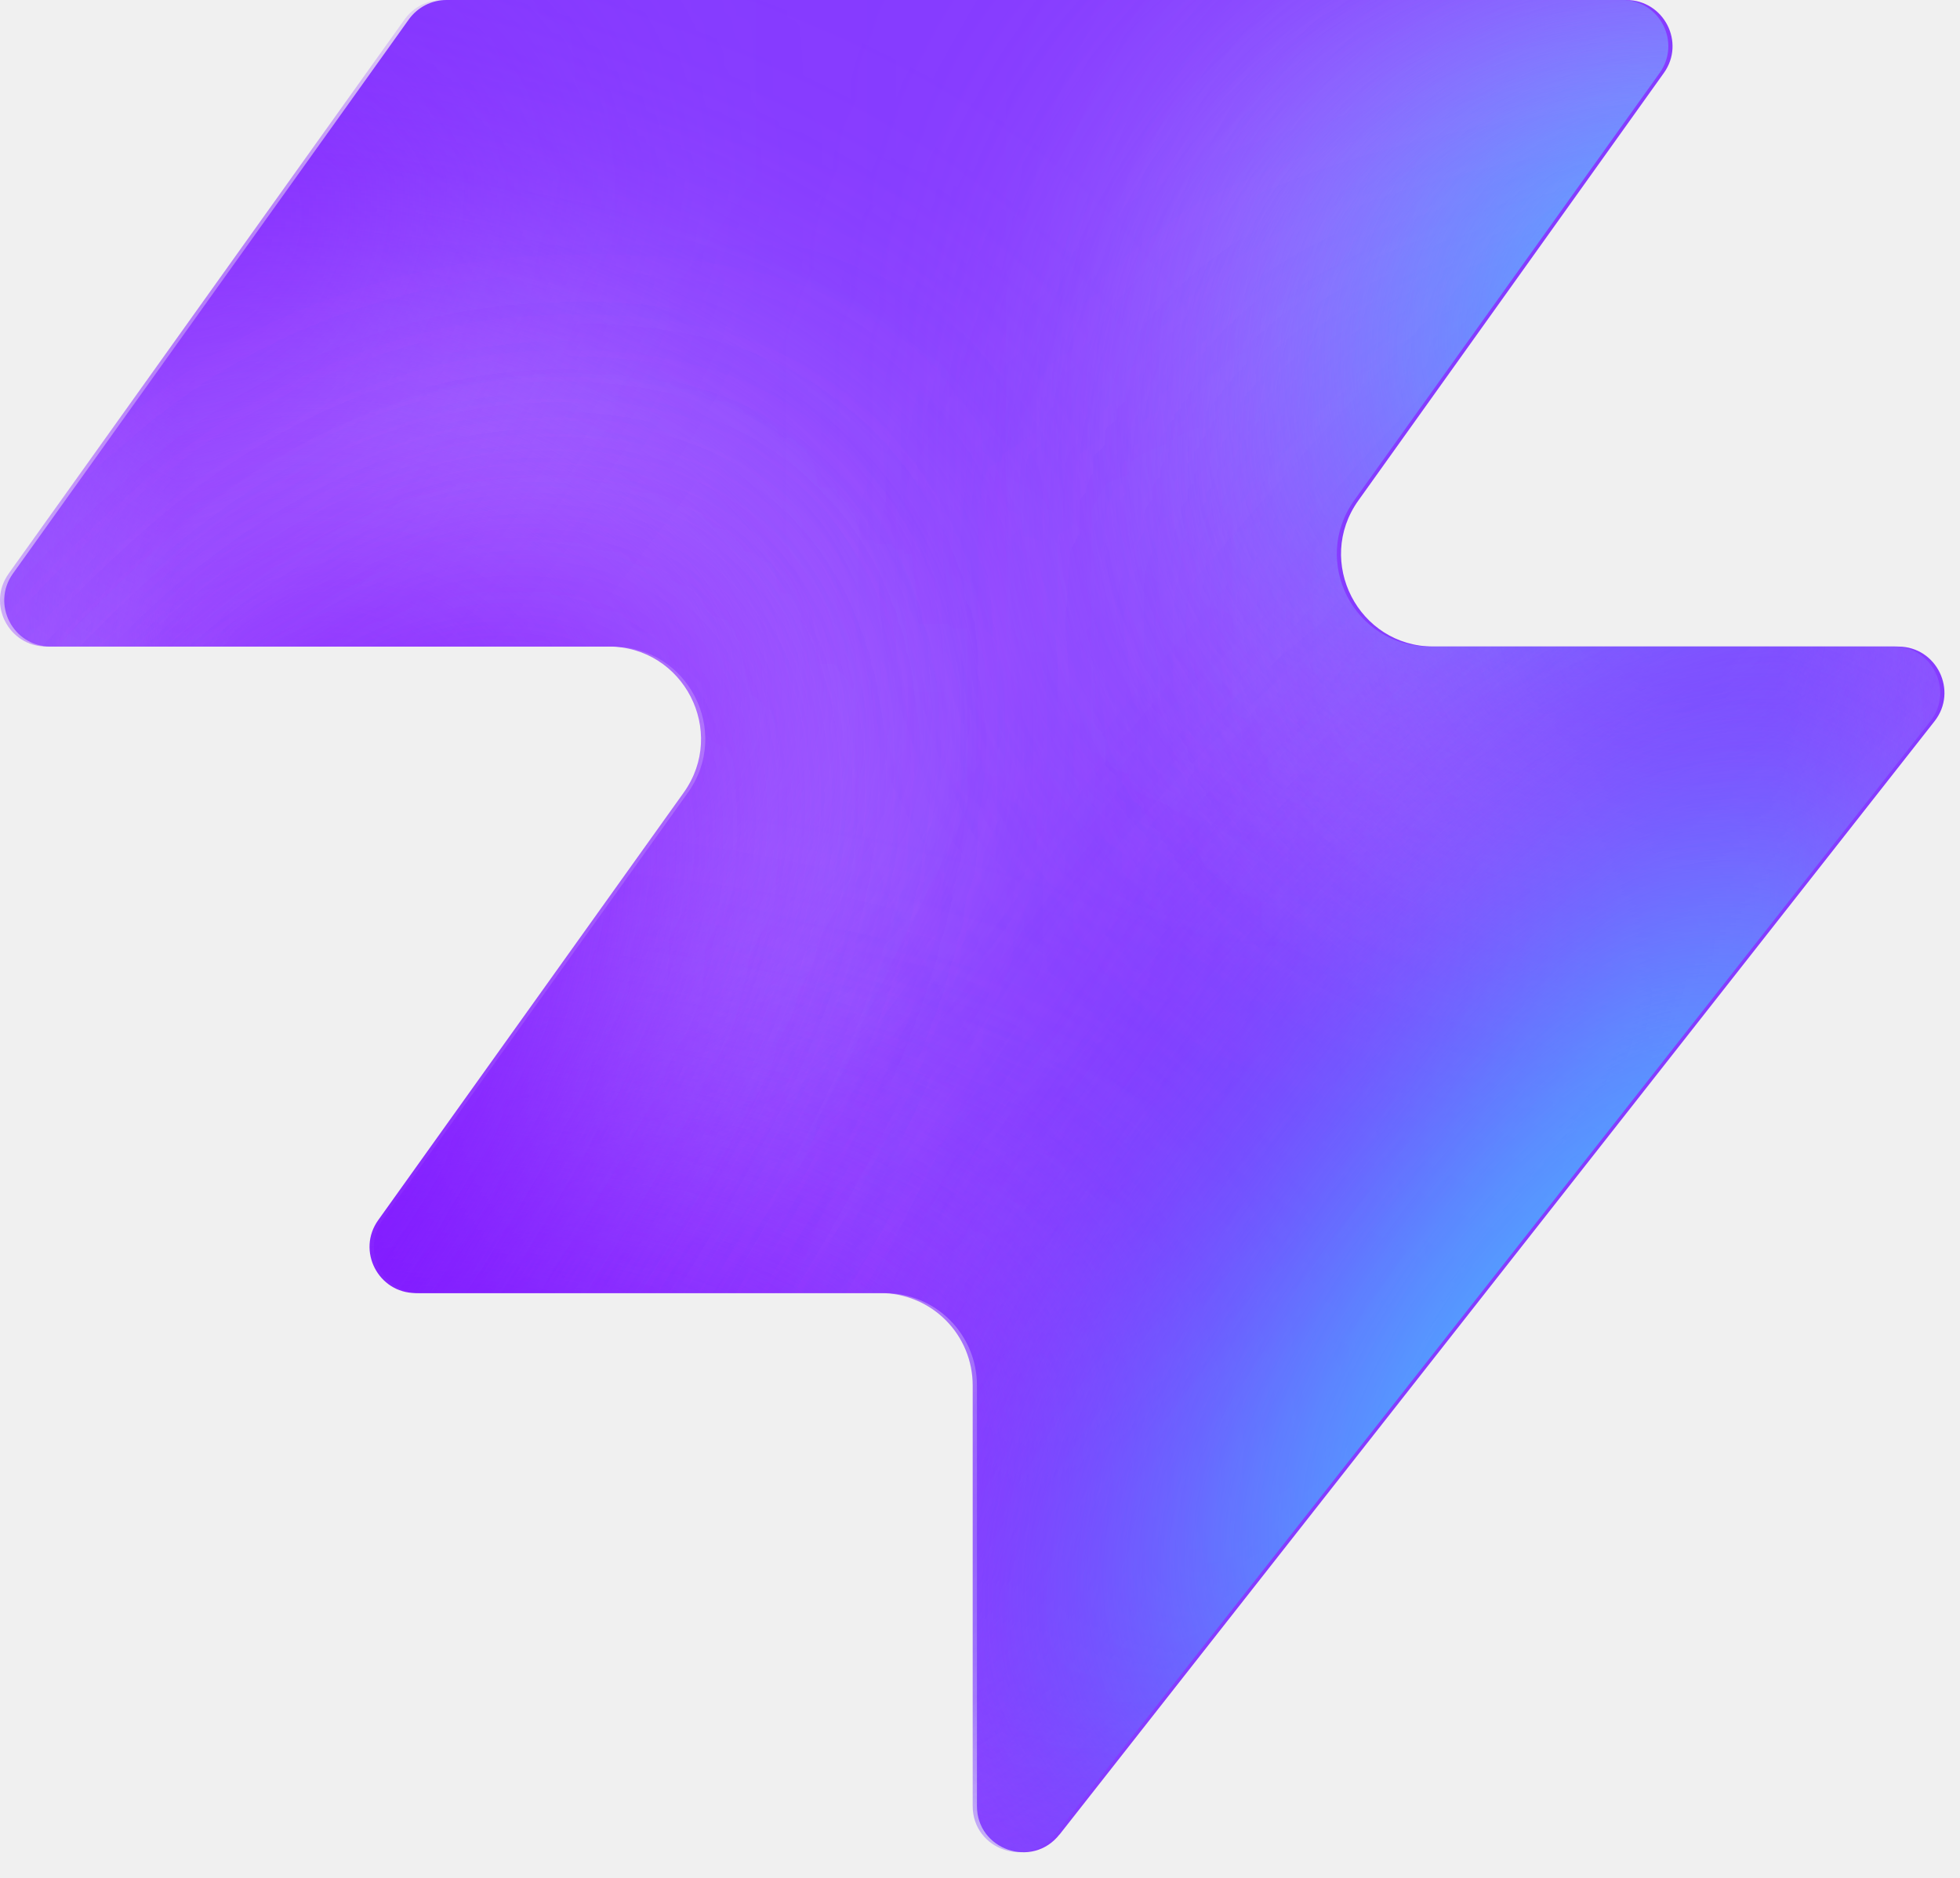
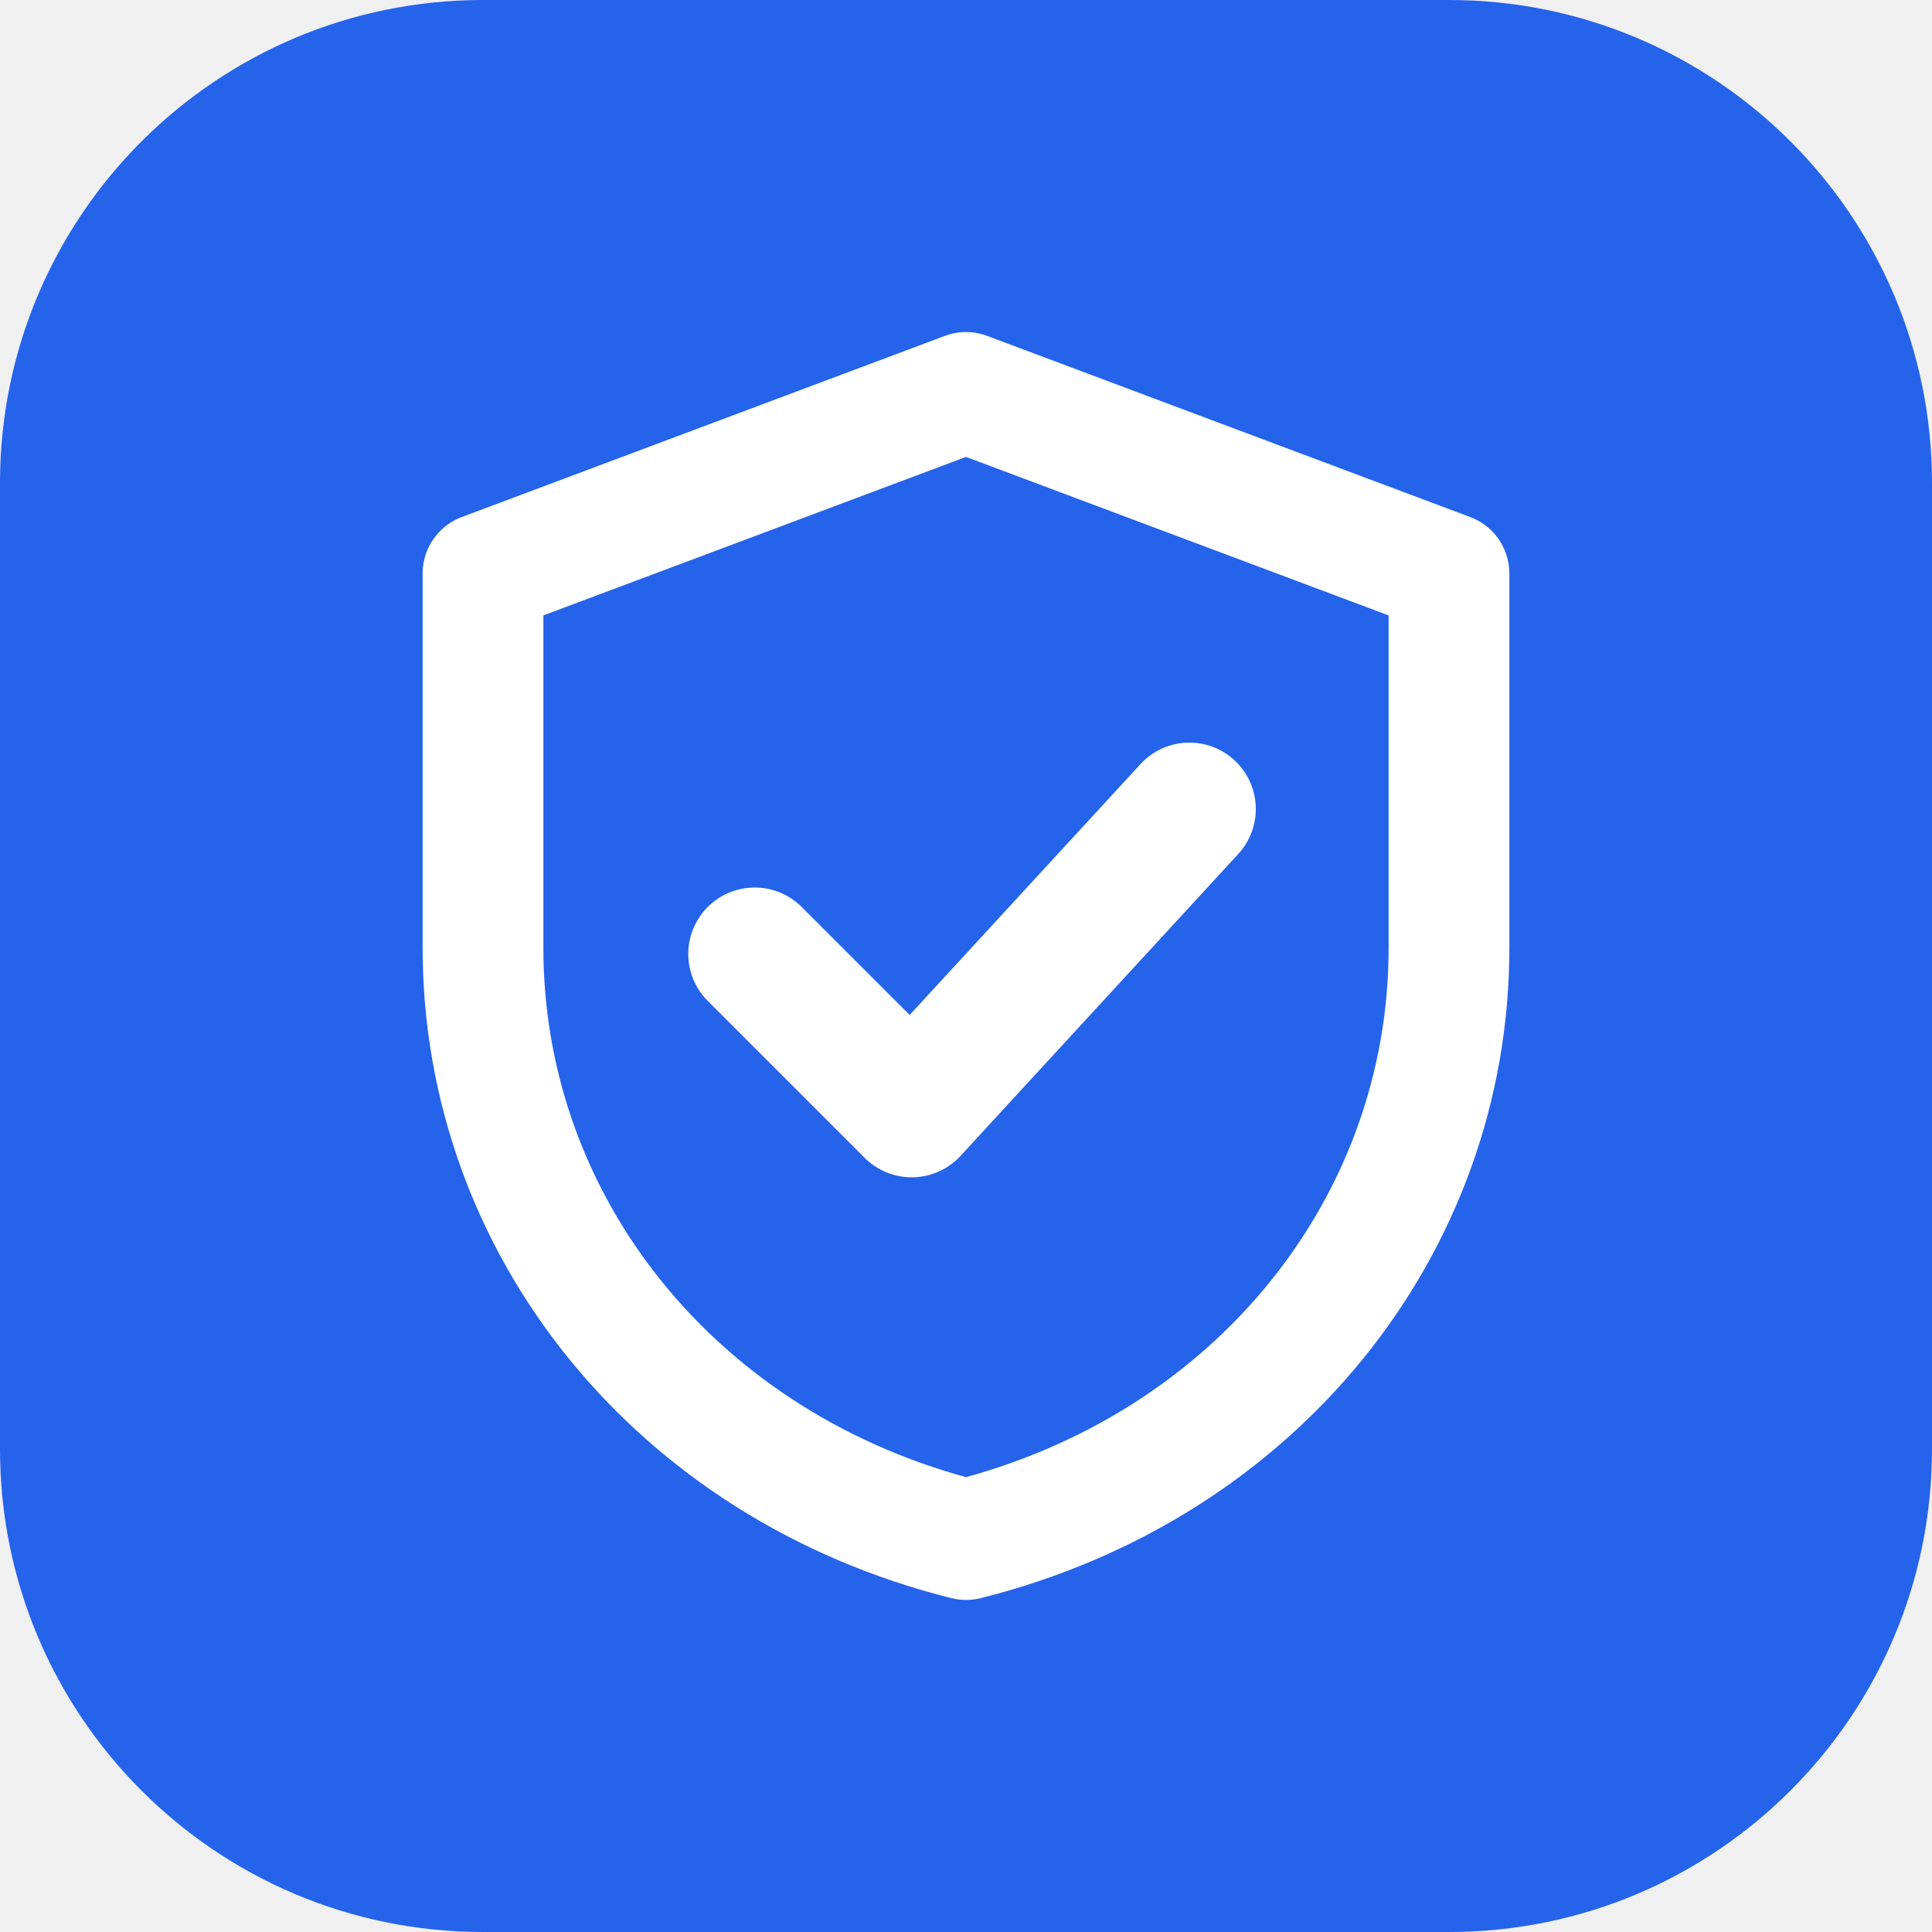
- <svg xmlns="http://www.w3.org/2000/svg" width="48" height="46" fill="none" viewBox="0 0 48 46">
-   <path fill="#863bff" d="M25.946 44.938c-.664.845-2.021.375-2.021-.698V33.937a2.26 2.26 0 0 0-2.262-2.262H10.287c-.92 0-1.456-1.04-.92-1.788l7.48-10.471c1.07-1.497 0-3.578-1.842-3.578H1.237c-.92 0-1.456-1.04-.92-1.788L10.013.474c.214-.297.556-.474.92-.474h28.894c.92 0 1.456 1.04.92 1.788l-7.48 10.471c-1.07 1.498 0 3.579 1.842 3.579h11.377c.943 0 1.473 1.088.89 1.83L25.947 44.94z" style="fill:#863bff;fill:color(display-p3 .525 .23 1);fill-opacity:1" />
-   <mask id="a" width="48" height="46" x="0" y="0" maskUnits="userSpaceOnUse" style="mask-type:alpha">
-     <path fill="#000" d="M25.842 44.938c-.664.844-2.021.375-2.021-.698V33.937a2.26 2.26 0 0 0-2.262-2.262H10.183c-.92 0-1.456-1.04-.92-1.788l7.48-10.471c1.07-1.498 0-3.579-1.842-3.579H1.133c-.92 0-1.456-1.04-.92-1.787L9.91.473c.214-.297.556-.474.92-.474h28.894c.92 0 1.456 1.04.92 1.788l-7.48 10.471c-1.07 1.498 0 3.578 1.842 3.578h11.377c.943 0 1.473 1.088.89 1.832L25.843 44.94z" style="fill:#000;fill-opacity:1" />
-   </mask>
-   <g mask="url(#a)">
-     <g filter="url(#b)">
-       <ellipse cx="5.508" cy="14.704" fill="#ede6ff" rx="5.508" ry="14.704" style="fill:#ede6ff;fill:color(display-p3 .927 .903 1);fill-opacity:1" transform="matrix(.00324 1 1 -.00324 -4.47 31.516)" />
-     </g>
-     <g filter="url(#c)">
-       <ellipse cx="10.399" cy="29.851" fill="#ede6ff" rx="10.399" ry="29.851" style="fill:#ede6ff;fill:color(display-p3 .927 .903 1);fill-opacity:1" transform="matrix(.00324 1 1 -.00324 -39.328 7.883)" />
-     </g>
-     <g filter="url(#d)">
-       <ellipse cx="5.508" cy="30.487" fill="#7e14ff" rx="5.508" ry="30.487" style="fill:#7e14ff;fill:color(display-p3 .492 .077 1);fill-opacity:1" transform="rotate(89.814 -25.913 -14.639)scale(1 -1)" />
-     </g>
-     <g filter="url(#e)">
-       <ellipse cx="5.508" cy="30.599" fill="#7e14ff" rx="5.508" ry="30.599" style="fill:#7e14ff;fill:color(display-p3 .492 .077 1);fill-opacity:1" transform="rotate(89.814 -32.644 -3.334)scale(1 -1)" />
-     </g>
-     <g filter="url(#f)">
-       <ellipse cx="5.508" cy="30.599" fill="#7e14ff" rx="5.508" ry="30.599" style="fill:#7e14ff;fill:color(display-p3 .492 .077 1);fill-opacity:1" transform="matrix(.00324 1 1 -.00324 -34.34 30.47)" />
-     </g>
-     <g filter="url(#g)">
-       <ellipse cx="14.072" cy="22.078" fill="#ede6ff" rx="14.072" ry="22.078" style="fill:#ede6ff;fill:color(display-p3 .927 .903 1);fill-opacity:1" transform="rotate(93.35 24.506 48.493)scale(-1 1)" />
-     </g>
-     <g filter="url(#h)">
-       <ellipse cx="3.47" cy="21.501" fill="#7e14ff" rx="3.47" ry="21.501" style="fill:#7e14ff;fill:color(display-p3 .492 .077 1);fill-opacity:1" transform="rotate(89.009 28.708 47.59)scale(-1 1)" />
-     </g>
-     <g filter="url(#i)">
-       <ellipse cx="3.47" cy="21.501" fill="#7e14ff" rx="3.47" ry="21.501" style="fill:#7e14ff;fill:color(display-p3 .492 .077 1);fill-opacity:1" transform="rotate(89.009 28.708 47.59)scale(-1 1)" />
-     </g>
-     <g filter="url(#j)">
-       <ellipse cx=".387" cy="8.972" fill="#7e14ff" rx="4.407" ry="29.108" style="fill:#7e14ff;fill:color(display-p3 .492 .077 1);fill-opacity:1" transform="rotate(39.51 .387 8.972)" />
-     </g>
-     <g filter="url(#k)">
-       <ellipse cx="47.523" cy="-6.092" fill="#7e14ff" rx="4.407" ry="29.108" style="fill:#7e14ff;fill:color(display-p3 .492 .077 1);fill-opacity:1" transform="rotate(37.892 47.523 -6.092)" />
-     </g>
-     <g filter="url(#l)">
-       <ellipse cx="41.412" cy="6.333" fill="#47bfff" rx="5.971" ry="9.665" style="fill:#47bfff;fill:color(display-p3 .28 .748 1);fill-opacity:1" transform="rotate(37.892 41.412 6.333)" />
-     </g>
-     <g filter="url(#m)">
-       <ellipse cx="-1.879" cy="38.332" fill="#7e14ff" rx="4.407" ry="29.108" style="fill:#7e14ff;fill:color(display-p3 .492 .077 1);fill-opacity:1" transform="rotate(37.892 -1.88 38.332)" />
-     </g>
-     <g filter="url(#n)">
-       <ellipse cx="-1.879" cy="38.332" fill="#7e14ff" rx="4.407" ry="29.108" style="fill:#7e14ff;fill:color(display-p3 .492 .077 1);fill-opacity:1" transform="rotate(37.892 -1.88 38.332)" />
-     </g>
-     <g filter="url(#o)">
-       <ellipse cx="35.651" cy="29.907" fill="#7e14ff" rx="4.407" ry="29.108" style="fill:#7e14ff;fill:color(display-p3 .492 .077 1);fill-opacity:1" transform="rotate(37.892 35.651 29.907)" />
-     </g>
-     <g filter="url(#p)">
-       <ellipse cx="38.418" cy="32.4" fill="#47bfff" rx="5.971" ry="15.297" style="fill:#47bfff;fill:color(display-p3 .28 .748 1);fill-opacity:1" transform="rotate(37.892 38.418 32.4)" />
-     </g>
-   </g>
-   <defs>
-     <filter id="b" width="60.045" height="41.654" x="-19.77" y="16.149" color-interpolation-filters="sRGB" filterUnits="userSpaceOnUse">
-       <feFlood flood-opacity="0" result="BackgroundImageFix" />
-       <feBlend in="SourceGraphic" in2="BackgroundImageFix" result="shape" />
-       <feGaussianBlur result="effect1_foregroundBlur_2002_17158" stdDeviation="7.659" />
-     </filter>
-     <filter id="c" width="90.34" height="51.437" x="-54.613" y="-7.533" color-interpolation-filters="sRGB" filterUnits="userSpaceOnUse">
-       <feFlood flood-opacity="0" result="BackgroundImageFix" />
-       <feBlend in="SourceGraphic" in2="BackgroundImageFix" result="shape" />
-       <feGaussianBlur result="effect1_foregroundBlur_2002_17158" stdDeviation="7.659" />
-     </filter>
-     <filter id="d" width="79.355" height="29.4" x="-49.64" y="2.03" color-interpolation-filters="sRGB" filterUnits="userSpaceOnUse">
-       <feFlood flood-opacity="0" result="BackgroundImageFix" />
-       <feBlend in="SourceGraphic" in2="BackgroundImageFix" result="shape" />
-       <feGaussianBlur result="effect1_foregroundBlur_2002_17158" stdDeviation="4.596" />
-     </filter>
-     <filter id="e" width="79.579" height="29.4" x="-45.045" y="20.029" color-interpolation-filters="sRGB" filterUnits="userSpaceOnUse">
-       <feFlood flood-opacity="0" result="BackgroundImageFix" />
-       <feBlend in="SourceGraphic" in2="BackgroundImageFix" result="shape" />
-       <feGaussianBlur result="effect1_foregroundBlur_2002_17158" stdDeviation="4.596" />
-     </filter>
-     <filter id="f" width="79.579" height="29.4" x="-43.513" y="21.178" color-interpolation-filters="sRGB" filterUnits="userSpaceOnUse">
-       <feFlood flood-opacity="0" result="BackgroundImageFix" />
-       <feBlend in="SourceGraphic" in2="BackgroundImageFix" result="shape" />
-       <feGaussianBlur result="effect1_foregroundBlur_2002_17158" stdDeviation="4.596" />
-     </filter>
-     <filter id="g" width="74.749" height="58.852" x="15.756" y="-17.901" color-interpolation-filters="sRGB" filterUnits="userSpaceOnUse">
-       <feFlood flood-opacity="0" result="BackgroundImageFix" />
-       <feBlend in="SourceGraphic" in2="BackgroundImageFix" result="shape" />
-       <feGaussianBlur result="effect1_foregroundBlur_2002_17158" stdDeviation="7.659" />
-     </filter>
-     <filter id="h" width="61.377" height="25.362" x="23.548" y="2.284" color-interpolation-filters="sRGB" filterUnits="userSpaceOnUse">
-       <feFlood flood-opacity="0" result="BackgroundImageFix" />
-       <feBlend in="SourceGraphic" in2="BackgroundImageFix" result="shape" />
-       <feGaussianBlur result="effect1_foregroundBlur_2002_17158" stdDeviation="4.596" />
-     </filter>
-     <filter id="i" width="61.377" height="25.362" x="23.548" y="2.284" color-interpolation-filters="sRGB" filterUnits="userSpaceOnUse">
-       <feFlood flood-opacity="0" result="BackgroundImageFix" />
-       <feBlend in="SourceGraphic" in2="BackgroundImageFix" result="shape" />
-       <feGaussianBlur result="effect1_foregroundBlur_2002_17158" stdDeviation="4.596" />
-     </filter>
-     <filter id="j" width="56.045" height="63.649" x="-27.636" y="-22.853" color-interpolation-filters="sRGB" filterUnits="userSpaceOnUse">
-       <feFlood flood-opacity="0" result="BackgroundImageFix" />
-       <feBlend in="SourceGraphic" in2="BackgroundImageFix" result="shape" />
-       <feGaussianBlur result="effect1_foregroundBlur_2002_17158" stdDeviation="4.596" />
-     </filter>
-     <filter id="k" width="54.814" height="64.646" x="20.116" y="-38.415" color-interpolation-filters="sRGB" filterUnits="userSpaceOnUse">
-       <feFlood flood-opacity="0" result="BackgroundImageFix" />
-       <feBlend in="SourceGraphic" in2="BackgroundImageFix" result="shape" />
-       <feGaussianBlur result="effect1_foregroundBlur_2002_17158" stdDeviation="4.596" />
-     </filter>
-     <filter id="l" width="33.541" height="35.313" x="24.641" y="-11.323" color-interpolation-filters="sRGB" filterUnits="userSpaceOnUse">
-       <feFlood flood-opacity="0" result="BackgroundImageFix" />
-       <feBlend in="SourceGraphic" in2="BackgroundImageFix" result="shape" />
-       <feGaussianBlur result="effect1_foregroundBlur_2002_17158" stdDeviation="4.596" />
-     </filter>
-     <filter id="m" width="54.814" height="64.646" x="-29.286" y="6.009" color-interpolation-filters="sRGB" filterUnits="userSpaceOnUse">
-       <feFlood flood-opacity="0" result="BackgroundImageFix" />
-       <feBlend in="SourceGraphic" in2="BackgroundImageFix" result="shape" />
-       <feGaussianBlur result="effect1_foregroundBlur_2002_17158" stdDeviation="4.596" />
-     </filter>
-     <filter id="n" width="54.814" height="64.646" x="-29.286" y="6.009" color-interpolation-filters="sRGB" filterUnits="userSpaceOnUse">
-       <feFlood flood-opacity="0" result="BackgroundImageFix" />
-       <feBlend in="SourceGraphic" in2="BackgroundImageFix" result="shape" />
-       <feGaussianBlur result="effect1_foregroundBlur_2002_17158" stdDeviation="4.596" />
-     </filter>
-     <filter id="o" width="54.814" height="64.646" x="8.244" y="-2.416" color-interpolation-filters="sRGB" filterUnits="userSpaceOnUse">
-       <feFlood flood-opacity="0" result="BackgroundImageFix" />
-       <feBlend in="SourceGraphic" in2="BackgroundImageFix" result="shape" />
-       <feGaussianBlur result="effect1_foregroundBlur_2002_17158" stdDeviation="4.596" />
-     </filter>
-     <filter id="p" width="39.409" height="43.623" x="18.713" y="10.588" color-interpolation-filters="sRGB" filterUnits="userSpaceOnUse">
-       <feFlood flood-opacity="0" result="BackgroundImageFix" />
-       <feBlend in="SourceGraphic" in2="BackgroundImageFix" result="shape" />
-       <feGaussianBlur result="effect1_foregroundBlur_2002_17158" stdDeviation="4.596" />
-     </filter>
-   </defs>
+ <svg xmlns="http://www.w3.org/2000/svg" viewBox="0 0 32 32" width="32" height="32">
+   <rect width="32" height="32" rx="8" fill="#2563eb" />
+   <path d="M16 6.5 24 9.5v6.2c0 4.6-3.2 8.6-8 9.8-4.8-1.2-8-5.2-8-9.8V9.5l8-3Z" fill="none" stroke="#ffffff" stroke-width="2" stroke-linejoin="round" />
+   <path d="m12.5 15.8 2.6 2.6 4.6-5" fill="none" stroke="#ffffff" stroke-width="2.2" stroke-linecap="round" stroke-linejoin="round" />
</svg>
